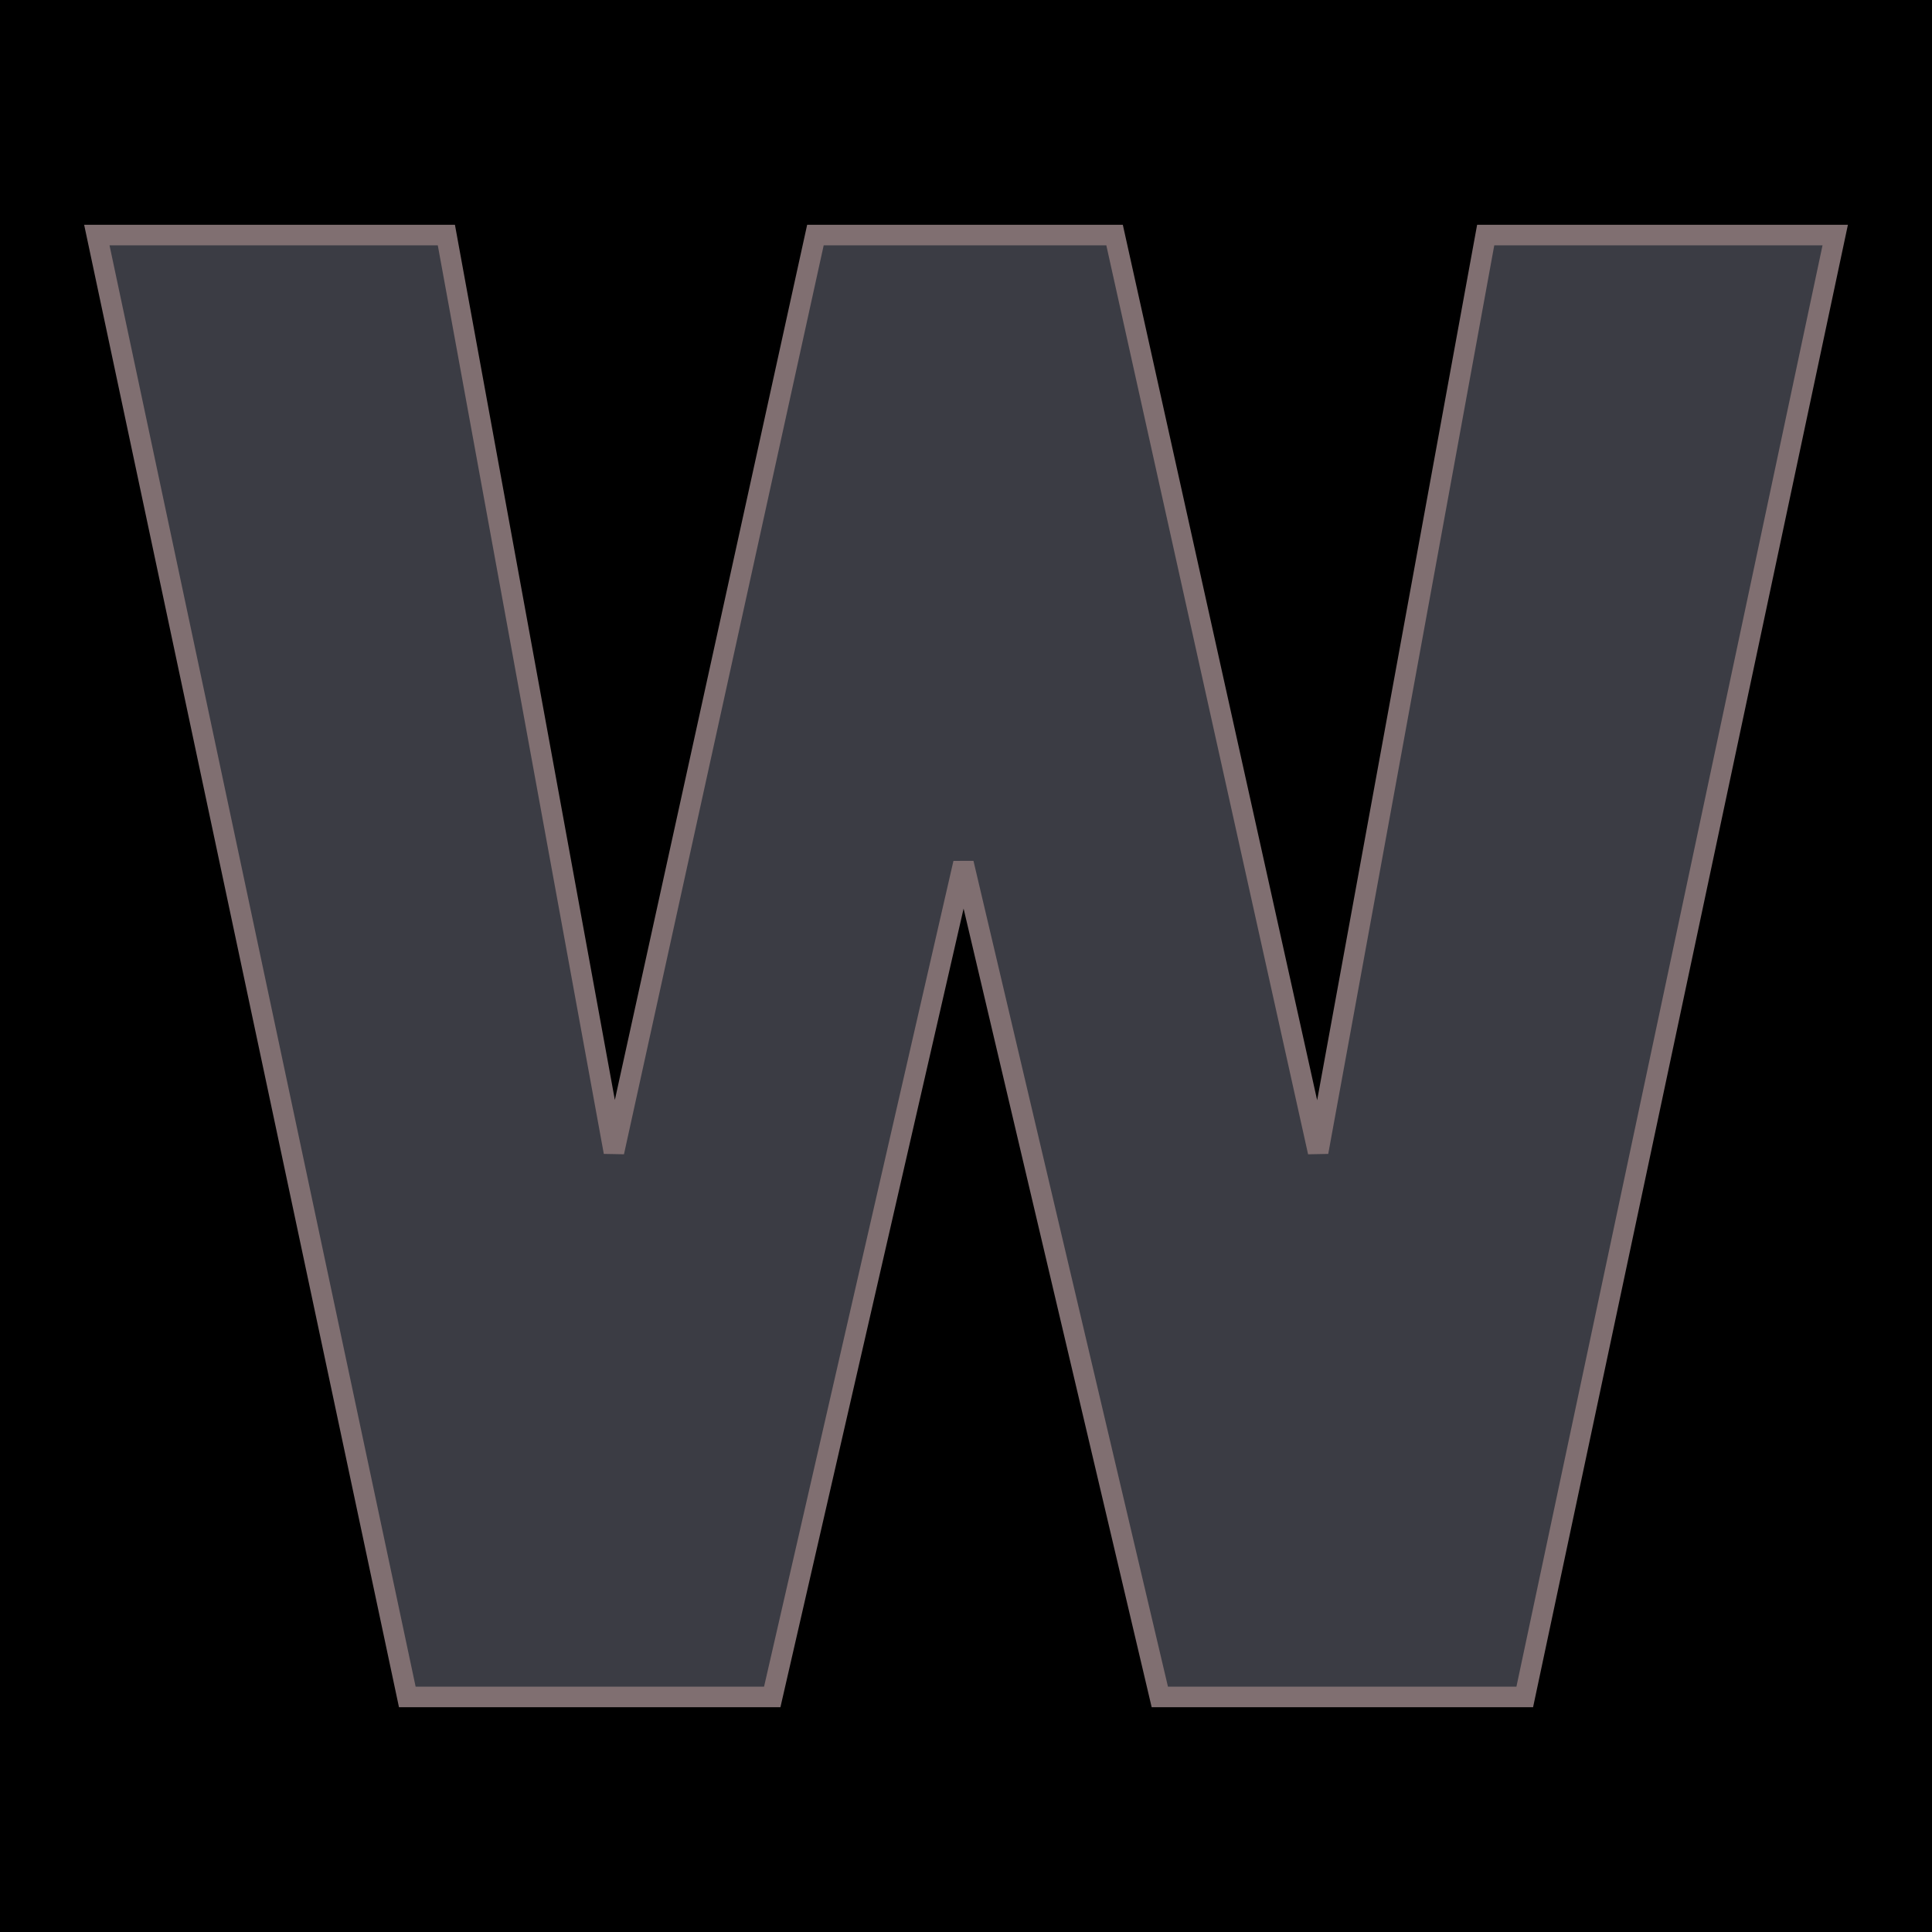
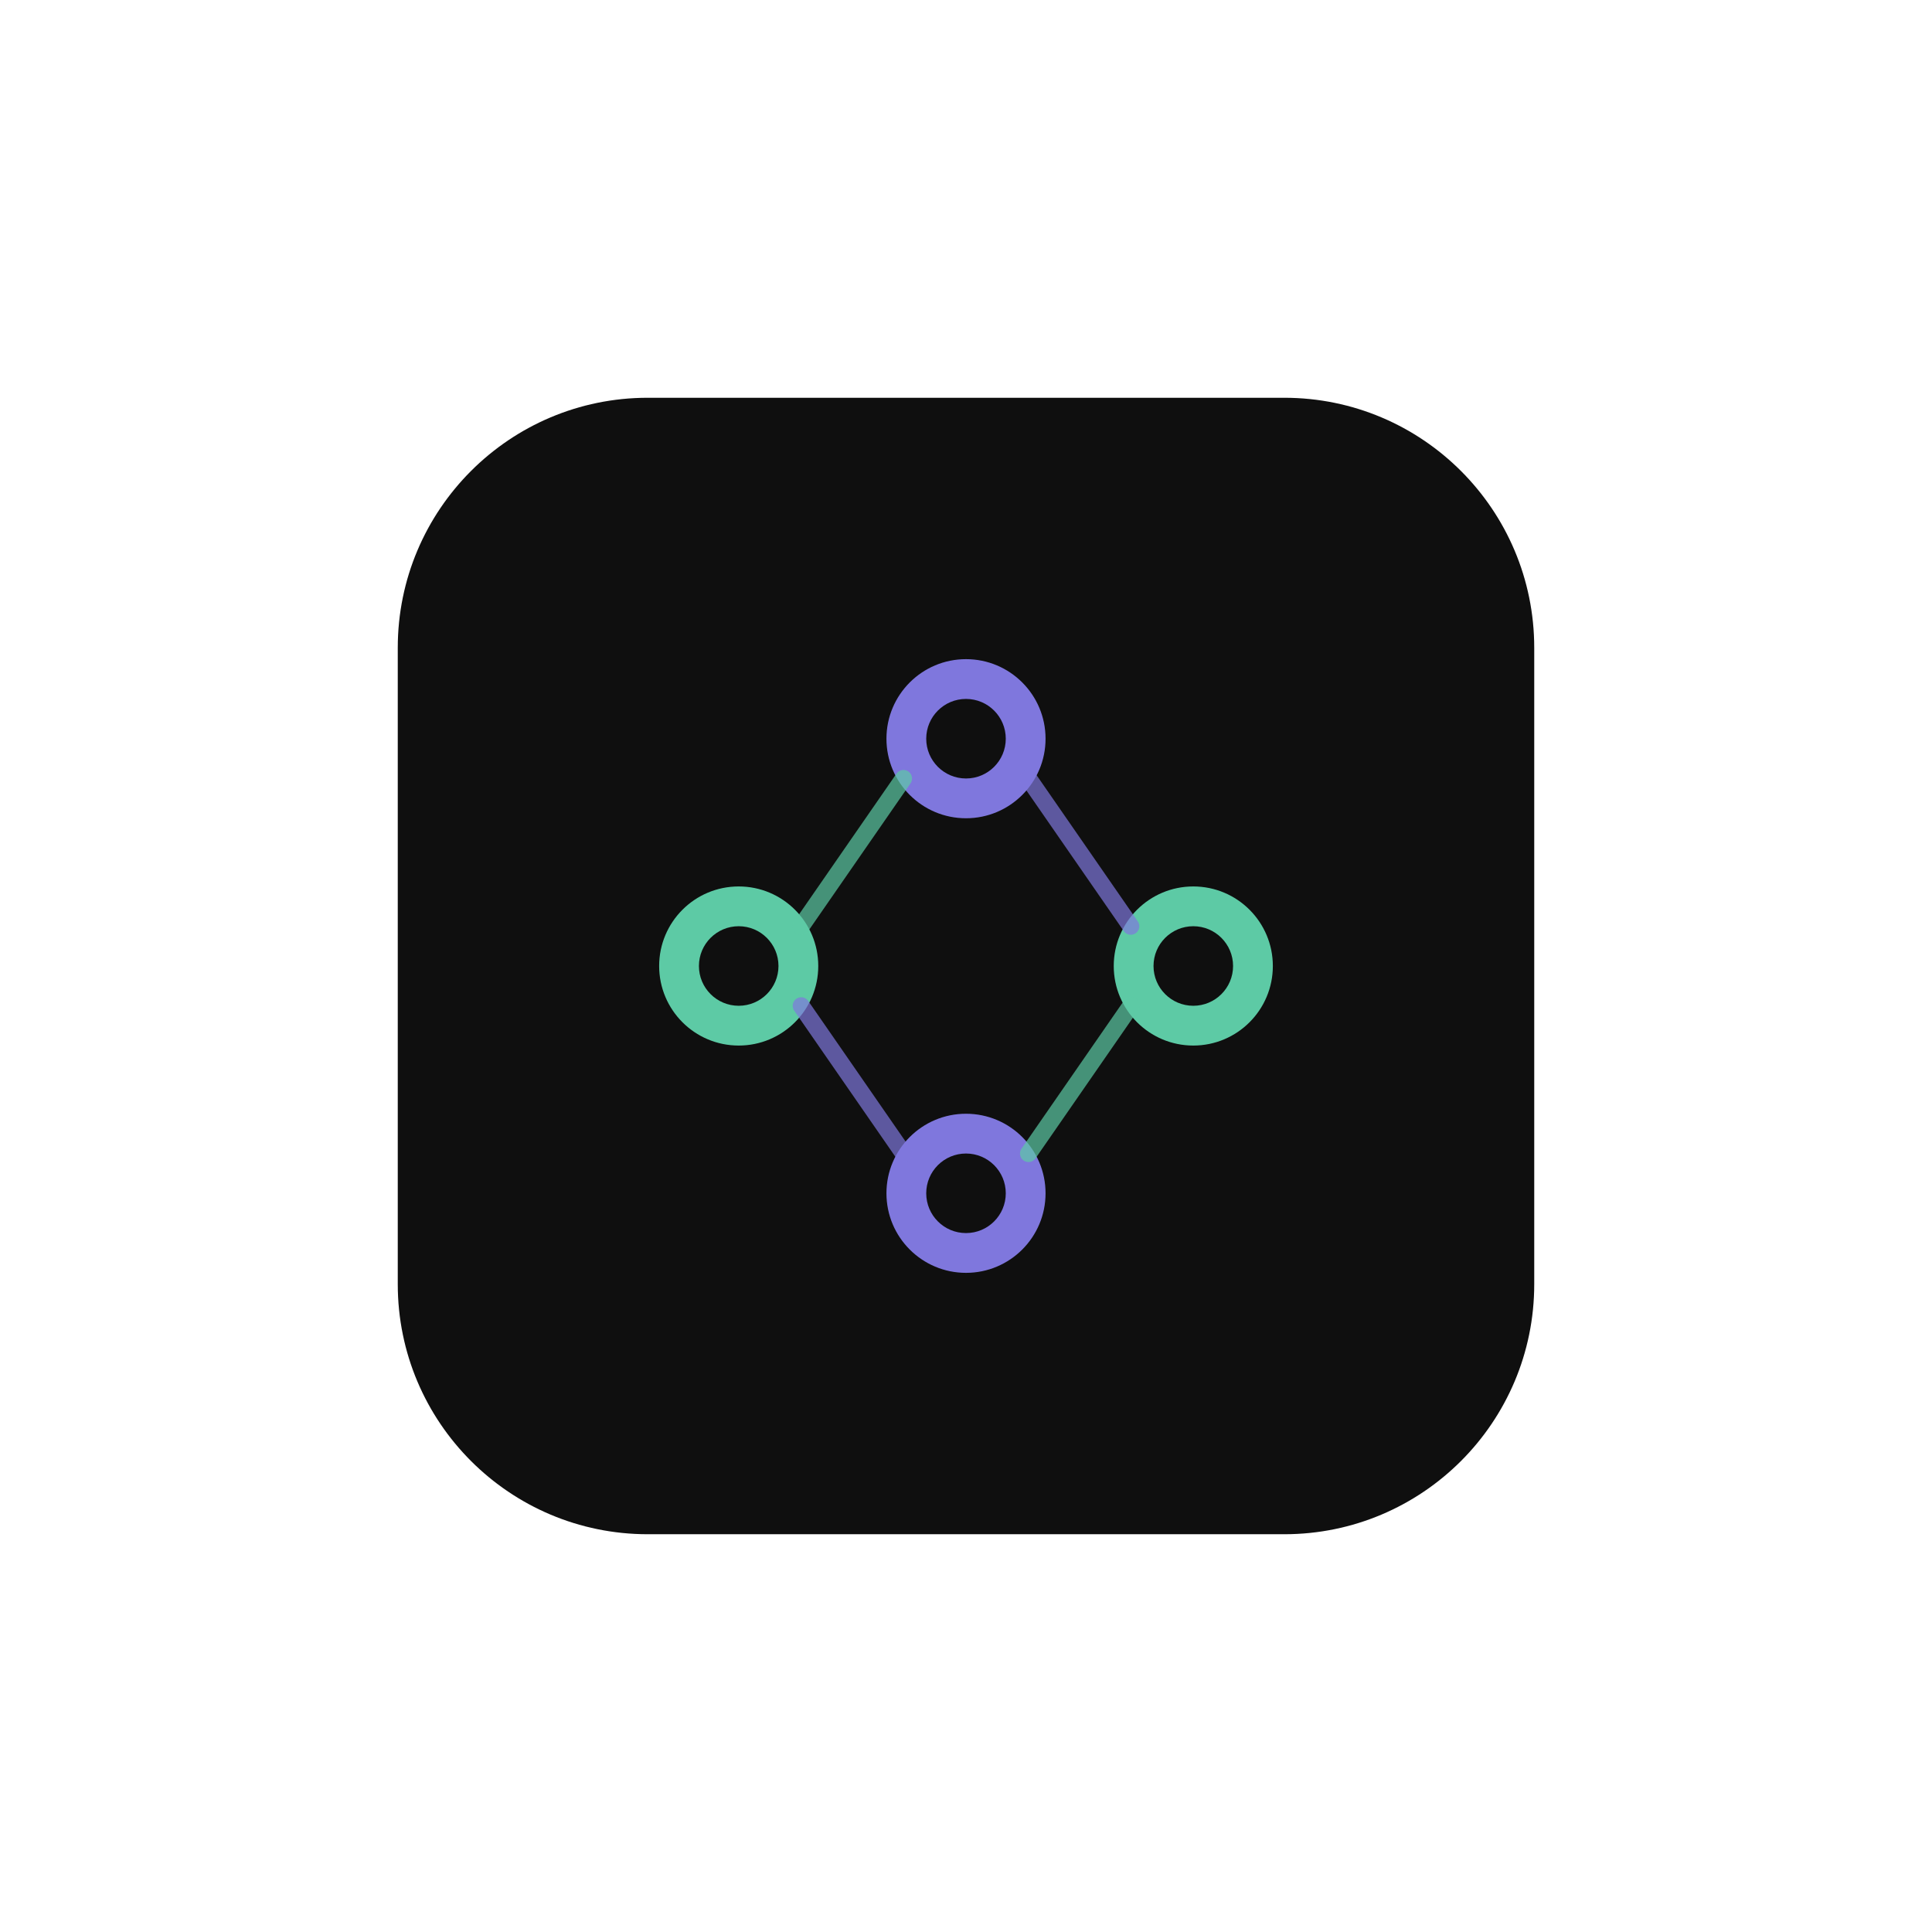
- <svg xmlns="http://www.w3.org/2000/svg" version="1.1" viewBox="0 0 200 200">
-   <rect width="200" height="200" fill="url('#gradient')" />
-   <defs>
-     <linearGradient id="gradient" gradientTransform="rotate(320 0.5 0.5)">
-       <stop offset="0%" stop-color="#000000" />
-       <stop offset="100%" stop-color="#000000" />
-     </linearGradient>
-   </defs>
-   <g>
-     <g fill="#3b3c44" transform="matrix(10.64203,0,0,10.64203,7.789672,175.6642)" stroke="#806f71" stroke-width="0.2">
-       <path d="M10.11-14.22L12.09-5.30L13.72-14.22L17.12-14.22L14.10 0L10.55 0L8.64-8.11L6.78 0L3.23 0L0.21-14.22L3.61-14.22L5.24-5.30L7.20-14.22L10.11-14.22Z" />
-     </g>
-   </g>
+ <svg xmlns="http://www.w3.org/2000/svg" viewBox="0 0 680 680">
+   <rect x="140" y="140" width="400" height="400" rx="88" fill="#0f0f0f" />
+   <circle cx="260" cy="340" r="28" fill="#5DCAA5" />
+   <circle cx="340" cy="260" r="28" fill="#7F77DD" />
+   <circle cx="420" cy="340" r="28" fill="#5DCAA5" />
+   <circle cx="340" cy="420" r="28" fill="#7F77DD" />
+   <line x1="282" y1="326" x2="318" y2="274" stroke="#5DCAA5" stroke-width="6" stroke-linecap="round" opacity="0.7" />
+   <line x1="362" y1="274" x2="398" y2="326" stroke="#7F77DD" stroke-width="6" stroke-linecap="round" opacity="0.7" />
+   <line x1="398" y1="354" x2="362" y2="406" stroke="#5DCAA5" stroke-width="6" stroke-linecap="round" opacity="0.7" />
+   <line x1="282" y1="354" x2="318" y2="406" stroke="#7F77DD" stroke-width="6" stroke-linecap="round" opacity="0.7" />
+   <circle cx="260" cy="340" r="14" fill="#0f0f0f" />
+   <circle cx="340" cy="260" r="14" fill="#0f0f0f" />
+   <circle cx="420" cy="340" r="14" fill="#0f0f0f" />
+   <circle cx="340" cy="420" r="14" fill="#0f0f0f" />
</svg>
